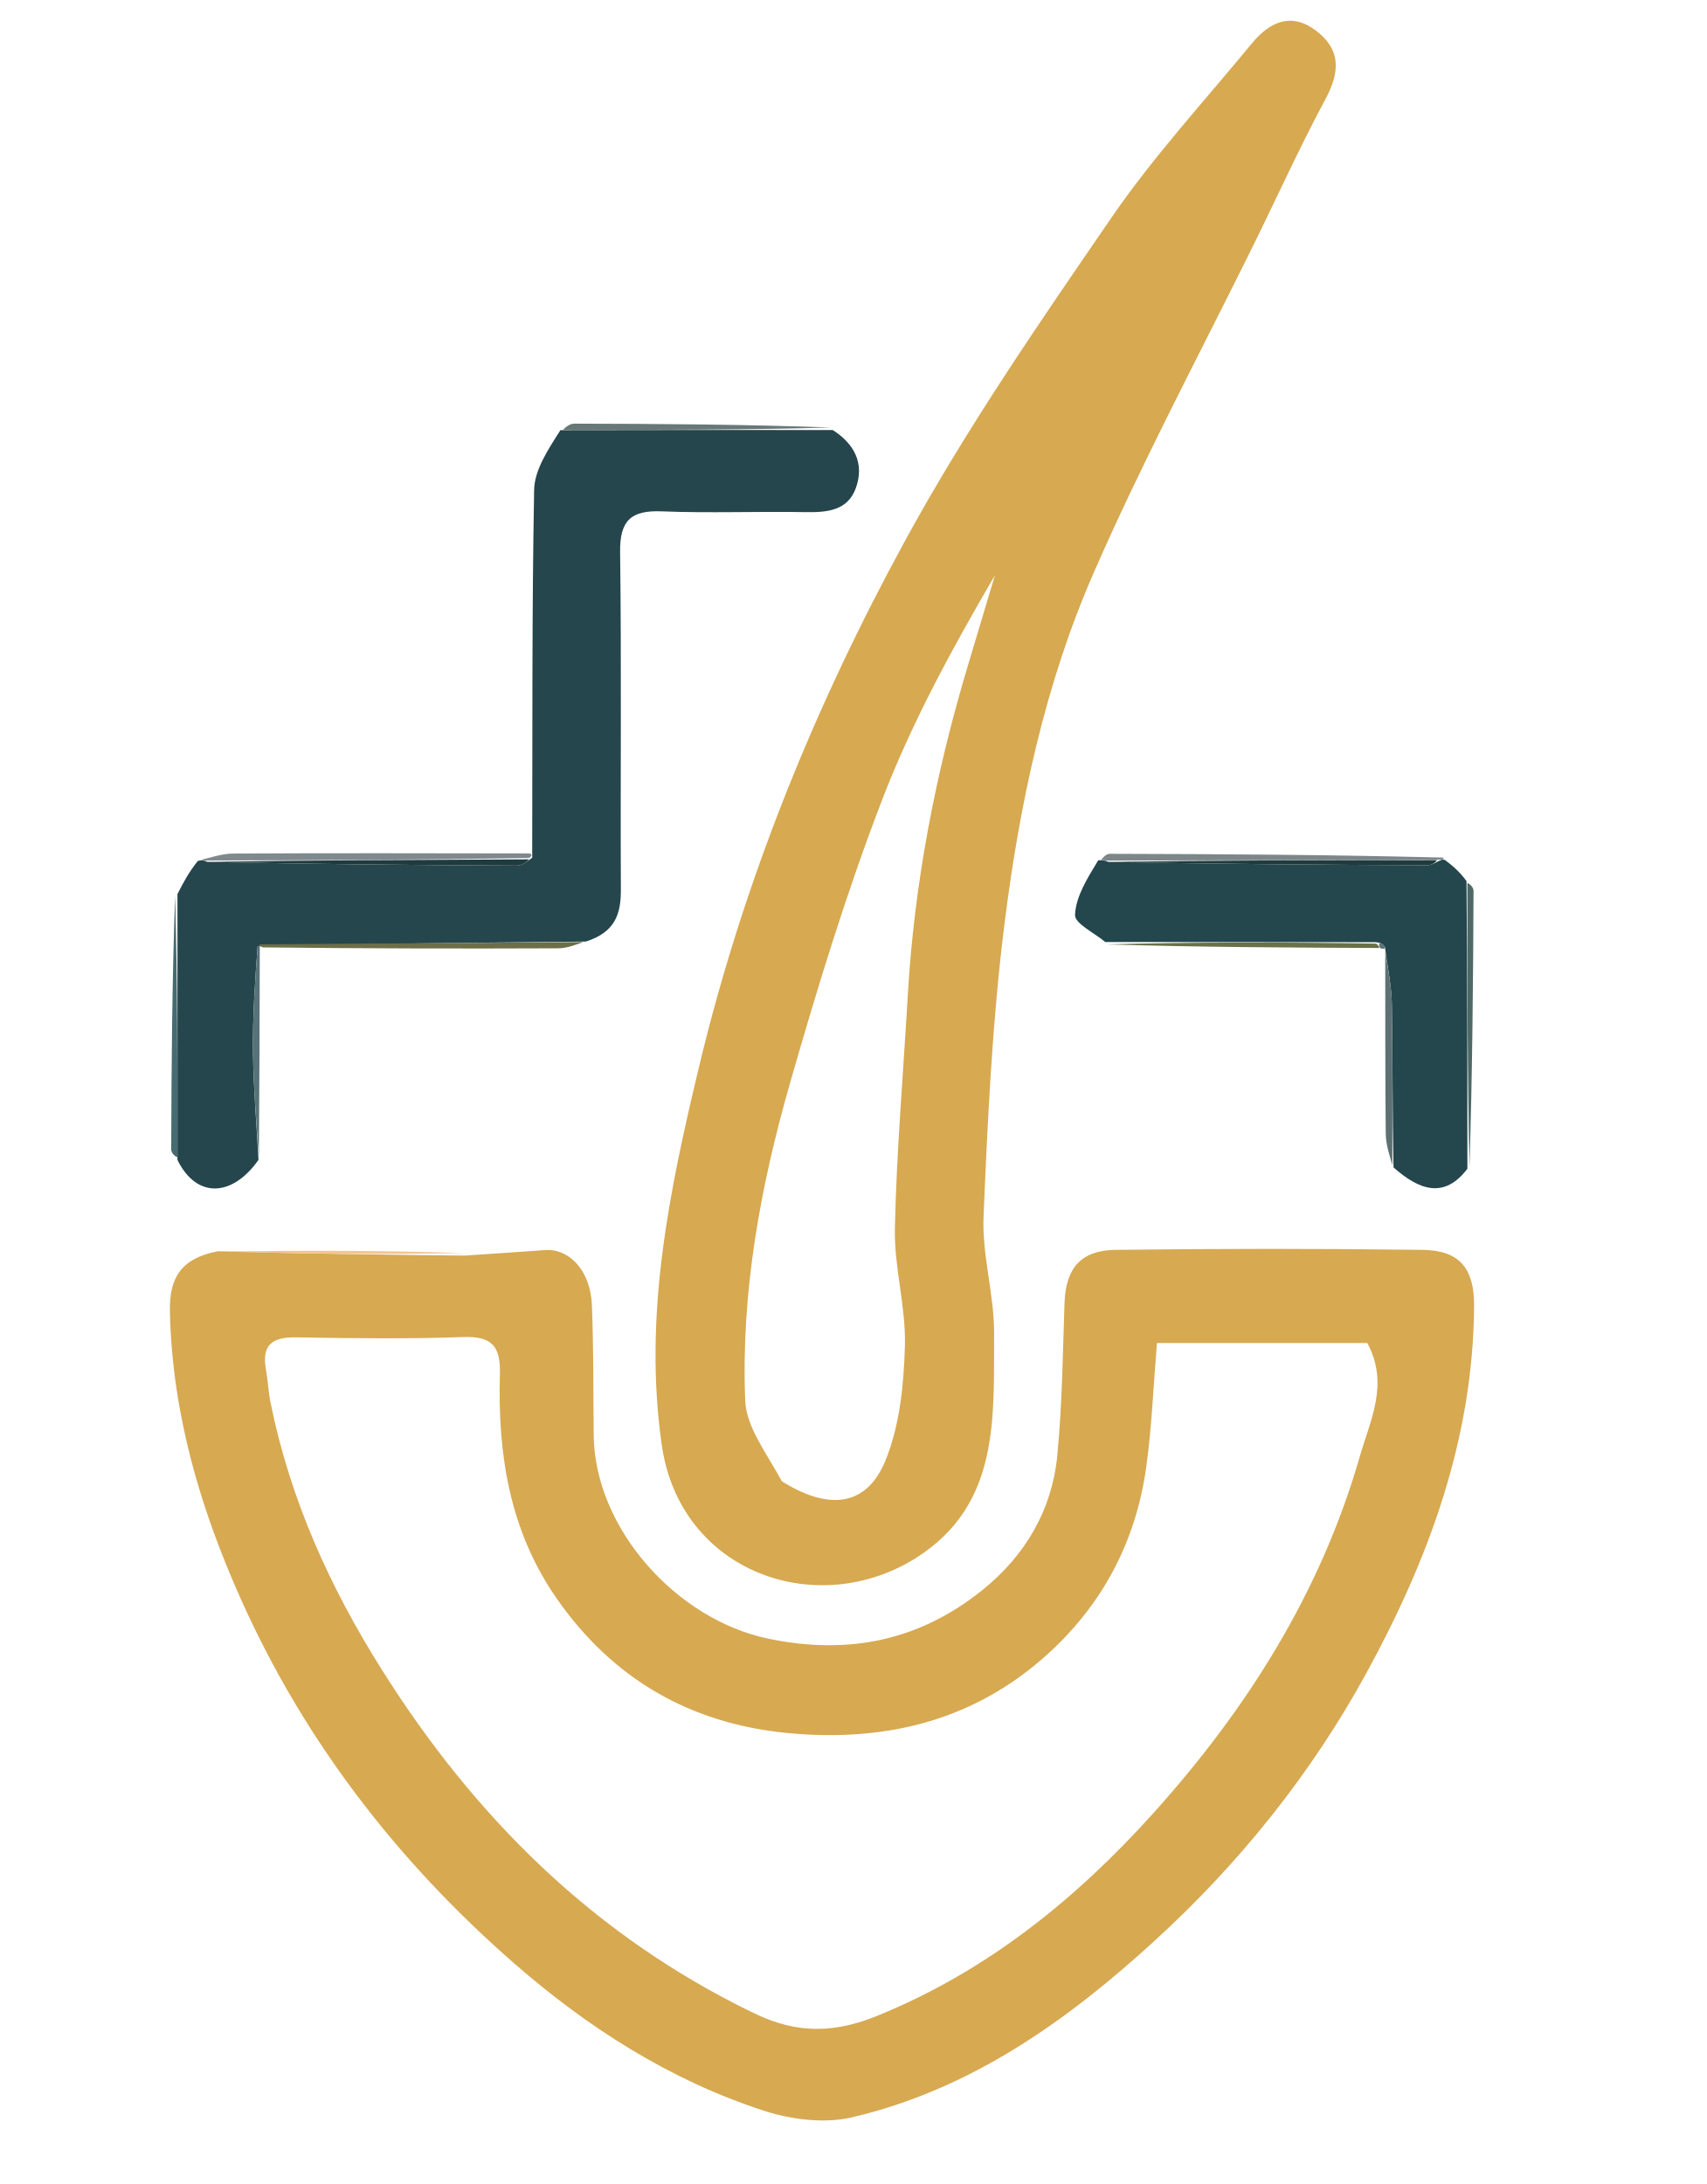
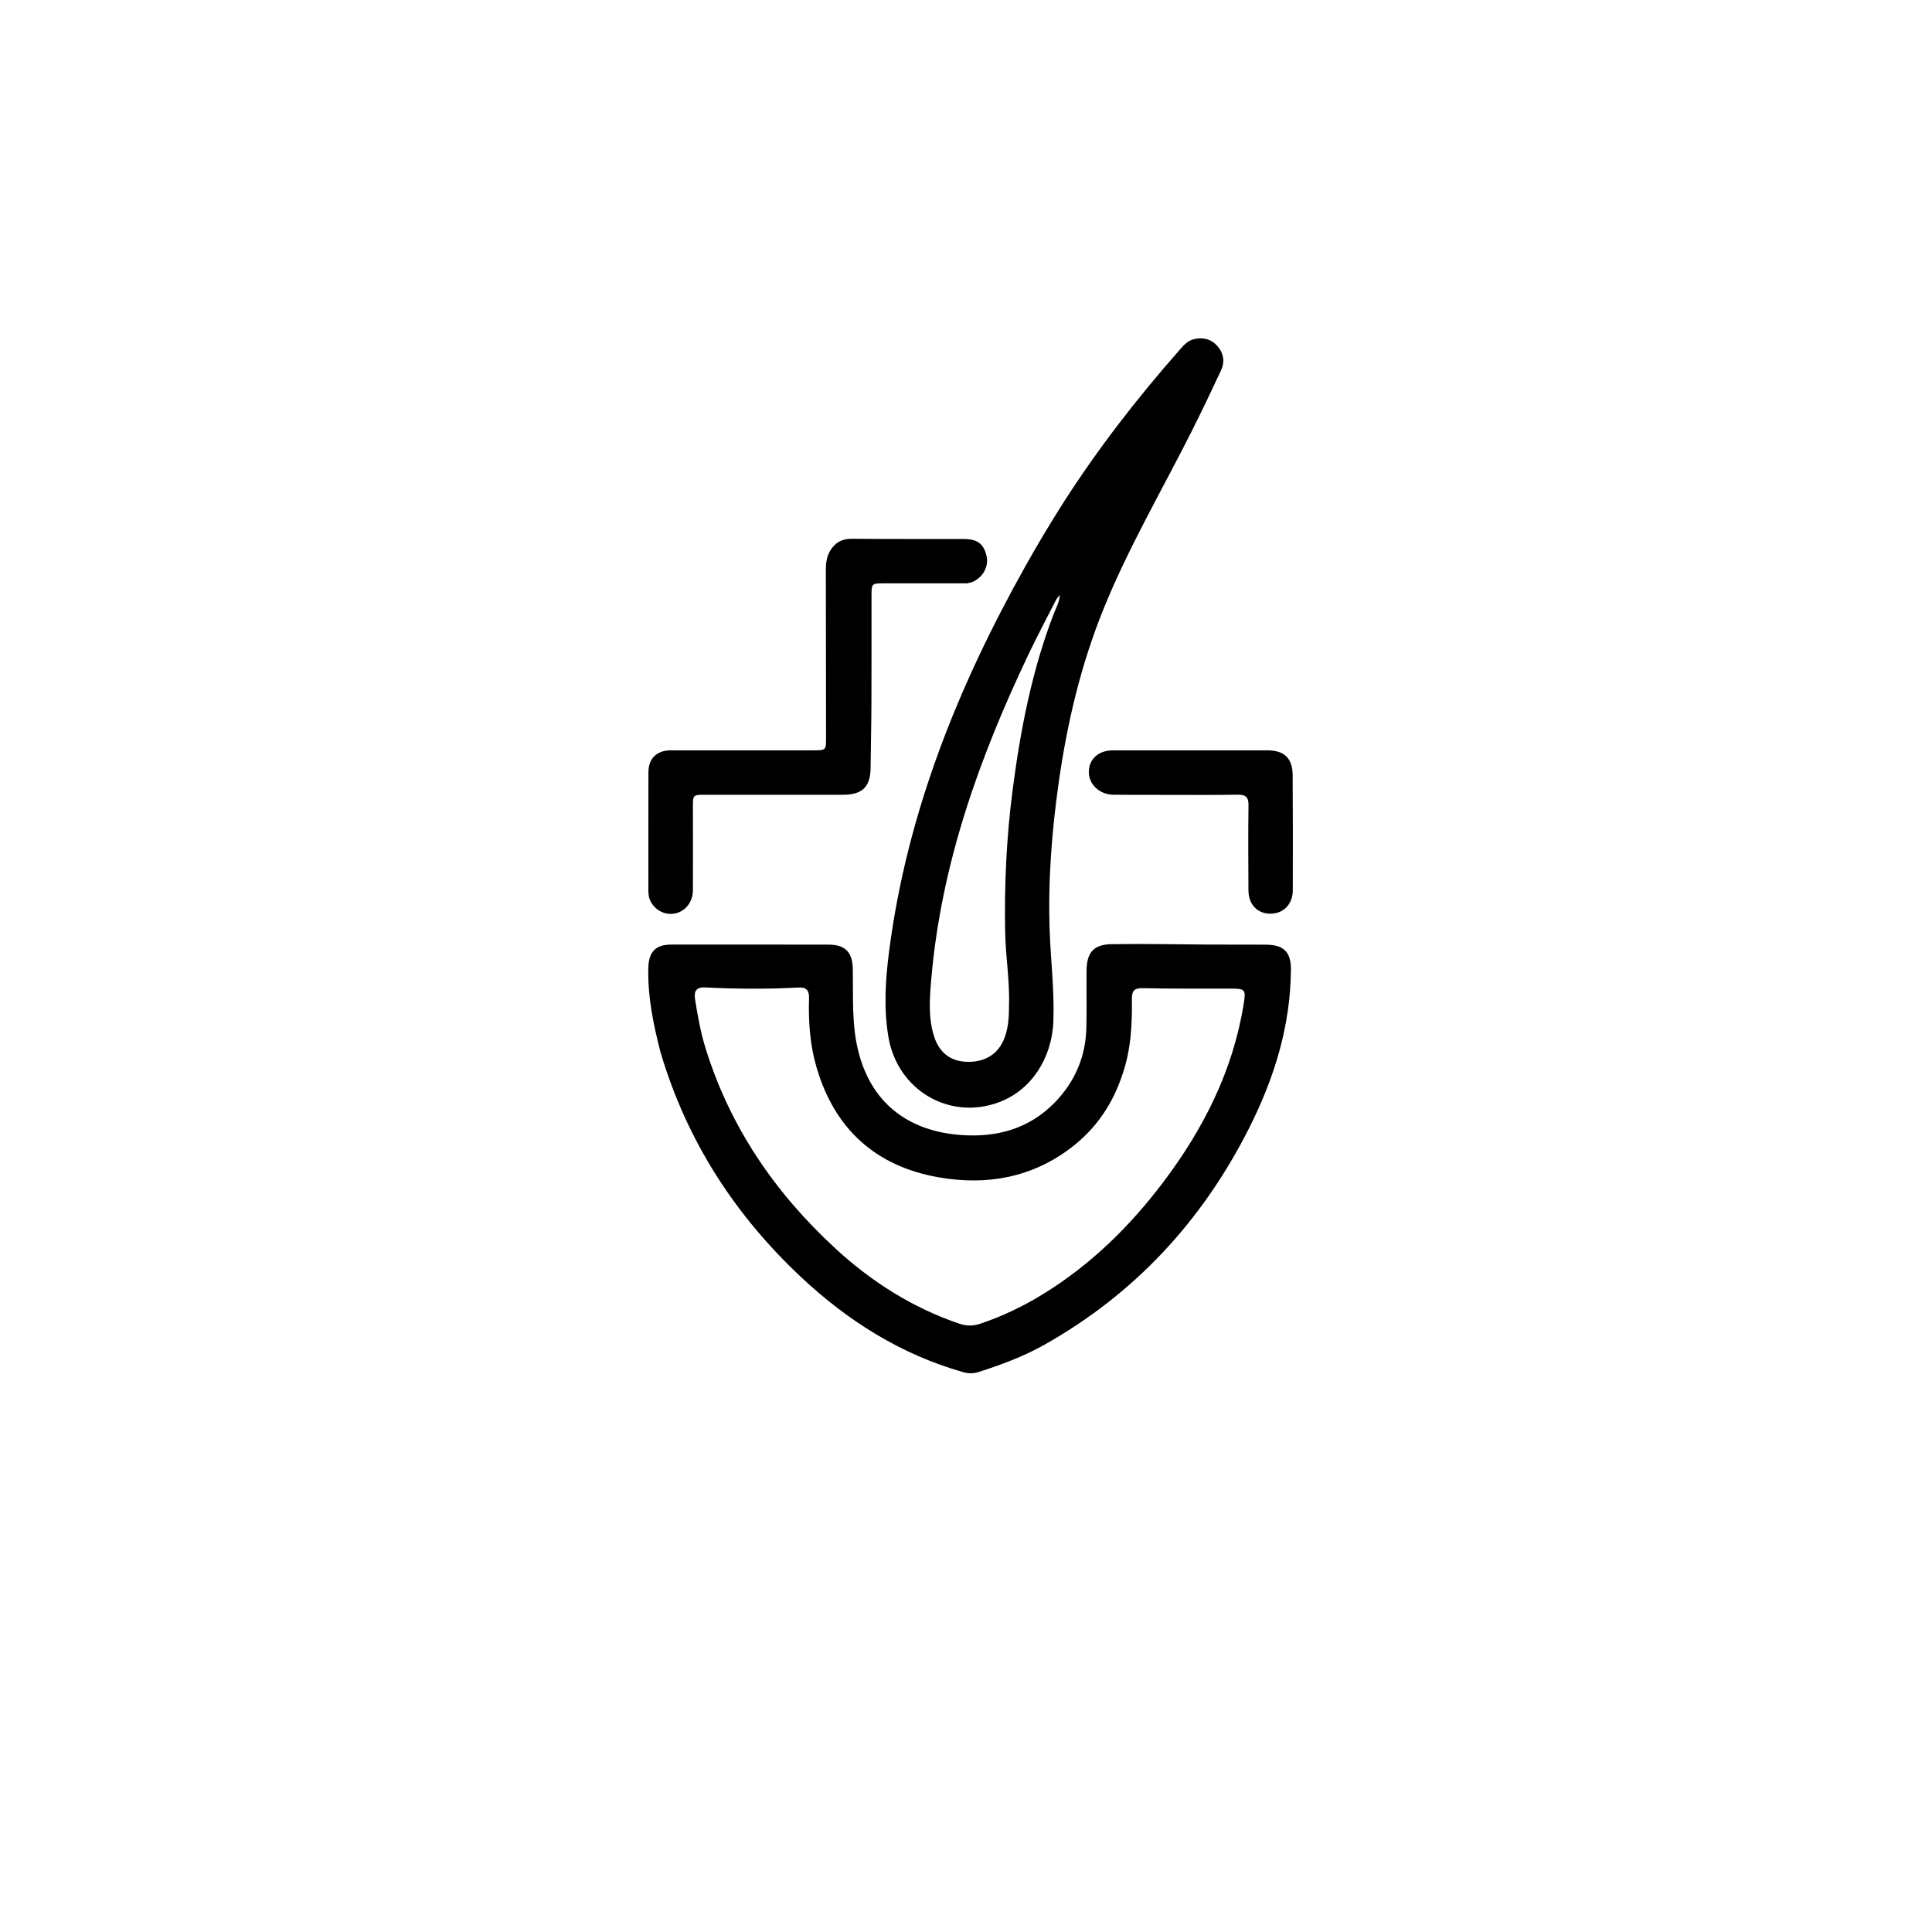
- <svg xmlns="http://www.w3.org/2000/svg" version="1.1" id="Layer_1" x="0px" y="0px" width="100%" viewBox="50 20 250 320" enable-background="new 0 0 343 346" xml:space="preserve">
-   <path fill="#D7A951" opacity="1" stroke="none" d=" M118.051,203.971   C121.978,203.704 125.905,203.454 129.83,203.163   C133.469,202.893 136.536,206.243 136.729,211.235   C136.972,217.559 136.931,223.895 136.986,230.227   C137.106,243.962 149.134,257.316 162.593,260.102   C174.421,262.55 184.79,260.351 193.991,252.937   C200.176,247.953 204.146,241.278 204.917,233.267   C205.63,225.86 205.72,218.389 205.972,210.943   C206.143,205.907 208.284,203.195 213.443,203.131   C228.439,202.944 243.44,202.935 258.435,203.129   C263.865,203.199 266.023,205.846 265.986,211.374   C265.857,230.809 259.34,248.456 250.182,265.18   C242.124,279.895 231.701,292.891 219.3,304.251   C206.343,316.121 192.218,326.159 174.828,330.233   C170.778,331.182 165.9,330.561 161.865,329.245   C148.145,324.772 136.101,317.075 125.302,307.643   C108.199,292.704 94.545,275.012 85.252,254.213   C79.284,240.855 75.205,226.971 74.895,212.119   C74.792,207.153 76.591,204.349 81.953,203.329   C94.481,203.697 106.266,203.834 118.051,203.971  M250.34,216.781   C240.068,216.781 229.796,216.781 219.516,216.781   C218.991,223.114 218.766,229.045 217.957,234.896   C216.403,246.133 211.3,255.601 202.705,263.066   C191.915,272.436 179.051,275.265 165.264,273.91   C151.156,272.523 139.772,266.021 131.551,254.19   C124.644,244.249 122.913,233.052 123.247,221.373   C123.365,217.254 122.097,215.749 117.846,215.903   C109.696,216.198 101.525,216.084 93.366,215.948   C89.921,215.891 88.31,217.044 88.964,220.64   C89.256,222.246 89.316,223.896 89.638,225.494   C92.488,239.646 98.323,252.551 105.984,264.708   C119.656,286.401 137.19,303.763 160.583,315.025   C166.903,318.068 172.373,317.865 178.545,315.354   C194.549,308.845 207.574,298.343 218.977,285.677   C232.723,270.407 243.505,253.335 249.233,233.422   C250.772,228.072 253.572,222.77 250.34,216.781  z" />
-   <path fill="#D7A950" opacity="1" stroke="none" d=" M232.732,57.773   C224.999,73.349 217.011,88.431 210.203,104.028   C203.106,120.286 199.409,137.68 197.197,155.212   C195.399,169.462 194.718,183.875 194.112,198.24   C193.871,203.936 195.695,209.701 195.656,215.429   C195.574,227.553 196.597,240.411 184.292,248.219   C169.753,257.445 149.655,250.457 146.965,231.738   C144.234,212.741 148.075,194.431 152.461,176.152   C158.964,149.05 169.406,123.386 182.701,99.061   C191.632,82.72 202.29,67.276 212.849,51.893   C219.018,42.906 226.48,34.802 233.428,26.356   C236.019,23.207 239.217,21.709 242.887,24.543   C246.501,27.334 246.334,30.567 244.196,34.545   C240.169,42.041 236.698,49.835 232.732,57.773  M164.569,237.05   C171.555,241.402 177.057,240.706 179.803,233.844   C181.856,228.712 182.436,222.77 182.59,217.159   C182.747,211.436 180.993,205.665 181.12,199.938   C181.372,188.556 182.354,177.191 183.012,165.817   C183.961,149.391 187.069,133.36 191.787,117.622   C193.118,113.182 194.445,108.741 195.773,104.301   C189.534,114.972 183.626,125.813 179.232,137.237   C174.033,150.754 169.775,164.669 165.781,178.603   C161.427,193.792 158.542,209.36 159.193,225.233   C159.351,229.094 162.277,232.842 164.569,237.05  z" />
-   <path fill="#24464C" opacity="1" stroke="none" d=" M172.017,83.011   C175.178,85.024 176.686,87.899 175.411,91.48   C174.204,94.867 171.131,95.092 167.944,95.035   C160.956,94.91 153.956,95.203 146.976,94.922   C142.462,94.74 140.798,96.241 140.859,100.898   C141.073,117.372 140.889,133.852 140.97,150.329   C140.987,153.808 140.216,156.57 135.837,157.955   C119.34,158.141 103.666,158.255 87.743,158.66   C87.337,164.055 87.006,169.159 87.071,174.259   C87.138,179.49 87.592,184.715 87.877,189.942   C84.091,195.336 78.837,195.722 75.999,189.95   C76.004,176.388 76.004,163.693 76.003,150.997   C76.81,149.421 77.617,147.844 78.999,146.131   C79.573,145.995 80.024,146.089 80.385,146.283   C95.75,146.611 110.754,146.758 125.759,146.832   C126.502,146.836 127.249,146.207 127.985,145.671   C127.978,145.47 127.979,145.067 127.979,145.067   C128.026,127.312 127.932,109.555 128.261,91.805   C128.315,88.877 130.224,85.984 132.119,83.025   C145.98,82.987 158.998,82.999 172.017,83.011  z" />
-   <path fill="#24464D" opacity="1" stroke="none" d=" M211.942,158.023   C210.373,156.698 207.459,155.313 207.514,154.058   C207.631,151.365 209.28,148.739 210.923,146.042   C211.708,146.031 211.872,146.063 212.395,146.289   C228.227,146.593 243.7,146.711 259.172,146.78   C259.784,146.782 260.397,146.307 261.172,145.994   C261.336,145.933 261.681,145.98 261.681,145.98   C262.699,146.757 263.718,147.535 264.871,149.087   C265.005,163.655 265.005,177.45 265.004,191.245   C261.685,195.616 258.056,194.494 254.177,191.045   C254.002,182.525 254.078,174.803 253.934,167.085   C253.883,164.374 253.293,161.672 252.948,158.966   C252.948,158.966 253.027,158.987 252.924,158.805   C252.646,158.335 252.395,158.149 251.595,158.051   C238.062,158.032 225.002,158.028 211.942,158.023  z" />
-   <path fill="#7D8688" opacity="1" stroke="none" d=" M212.035,146.095   C211.872,146.063 211.708,146.031 211.295,146.008   C211.559,145.698 212.074,145.099 212.588,145.1   C228.791,145.138 244.994,145.234 261.439,145.65   C261.681,145.98 261.336,145.933 260.703,145.963   C244.058,146.027 228.047,146.061 212.035,146.095  z" />
-   <path fill="#7F898E" opacity="1" stroke="none" d=" M127.513,145.044   C127.979,145.067 127.978,145.47 127.518,145.708   C111.38,145.994 95.702,146.041 80.024,146.089   C80.024,146.089 79.573,145.995 79.343,146.002   C80.805,145.679 82.497,145.071 84.191,145.062   C98.476,144.986 112.761,145.02 127.513,145.044  z" />
-   <path fill="#6C6E47" opacity="1" stroke="none" d=" M87.992,158.369   C103.666,158.255 119.34,158.141 135.478,158.025   C134.559,158.345 133.177,158.939 131.793,158.945   C117.535,159.007 103.277,158.974 88.525,158.812   C88.031,158.658 87.992,158.369 87.992,158.369  z" />
-   <path fill="#4F6868" opacity="1" stroke="none" d=" M265.314,190.927   C265.005,177.45 265.005,163.655 264.998,149.384   C265.309,149.452 265.906,149.997 265.904,150.541   C265.849,163.897 265.731,177.254 265.314,190.927  z" />
-   <path fill="#6A7047" opacity="1" stroke="none" d=" M212.196,158.373   C225.002,158.028 238.062,158.032 251.598,158.26   C252.074,158.482 252.107,158.898 252.107,158.898   C238.888,158.84 225.669,158.781 212.196,158.373  z" />
-   <path fill="#677876" opacity="1" stroke="none" d=" M171.793,82.638   C158.998,82.999 145.98,82.987 132.495,82.995   C132.729,82.687 133.429,82.073 134.129,82.074   C146.609,82.093 159.088,82.187 171.793,82.638  z" />
-   <path fill="#466B70" opacity="1" stroke="none" d=" M75.655,151.249   C76.004,163.693 76.004,176.388 76.004,189.554   C75.684,189.493 75.085,188.961 75.086,188.43   C75.121,176.12 75.22,163.81 75.655,151.249  z" />
-   <path fill="#F3C491" opacity="1" stroke="none" d=" M117.834,203.591   C106.266,203.834 94.481,203.697 82.317,203.381   C93.83,203.205 105.723,203.208 117.834,203.591  z" />
-   <path fill="#577278" opacity="1" stroke="none" d=" M87.743,158.66   C87.992,158.369 88.031,158.658 88.062,158.8   C88.054,168.965 88.016,178.99 87.927,189.478   C87.592,184.715 87.138,179.49 87.071,174.259   C87.006,169.159 87.337,164.055 87.743,158.66  z" />
-   <path fill="#5D7173" opacity="1" stroke="none" d=" M252.968,159.437   C253.293,161.672 253.883,164.374 253.934,167.085   C254.078,174.803 254.002,182.525 254.013,190.732   C253.675,189.517 253.062,187.819 253.042,186.115   C252.94,177.38 252.99,168.644 252.968,159.437  z" />
-   <path fill="#5D7173" opacity="1" stroke="none" d=" M252.328,158.96   C252.107,158.898 252.074,158.482 252.071,158.274   C252.395,158.149 252.646,158.335 252.914,158.845   C253.007,159.065 252.55,159.022 252.328,158.96  z" />
-   <path fill="#203B3F" opacity="1" stroke="none" d=" M80.385,146.283   C95.702,146.041 111.38,145.994 127.526,145.91   C127.249,146.207 126.502,146.836 125.759,146.832   C110.754,146.758 95.75,146.611 80.385,146.283  z" />
-   <path fill="#203B3F" opacity="1" stroke="none" d=" M212.395,146.289   C228.047,146.061 244.058,146.027 260.539,146.023   C260.397,146.307 259.784,146.782 259.172,146.78   C243.7,146.711 228.227,146.593 212.395,146.289  z" />
+ <svg xmlns="http://www.w3.org/2000/svg" version="1.1" id="Layer_1" x="0px" y="0px" width="100%" viewBox="0 0 1024 1024" enable-background="new 0 0 1024 1024" xml:space="preserve">
+   <path fill="#000000" opacity="1" stroke="none" d=" M350.087,557.709   C346.24,542.772 343.24,528.135 343.622,512.988   C343.835,504.557 347.429,500.664 355.714,500.654   C383.539,500.621 411.363,500.627 439.188,500.679   C447.983,500.695 451.831,504.653 451.998,513.586   C452.277,528.544 451.277,543.575 455.208,558.292   C462.709,586.373 483.258,599.788 509.713,601.611   C528.432,602.902 545.491,598.262 559.006,584.388   C569.662,573.449 575.402,560.212 575.792,544.894   C576.051,534.737 575.797,524.568 575.898,514.406   C575.992,504.964 579.578,500.616 588.925,500.447   C606.071,500.136 623.231,500.56 640.384,500.642   C650.548,500.69 660.712,500.63 670.875,500.69   C680.448,500.746 684.273,504.562 684.209,513.954   C684.007,543.758 675.405,571.412 662.15,597.729   C637.368,646.933 601.499,685.823 553.294,712.89   C542.391,719.012 530.631,723.353 518.712,727.188   C515.894,728.095 513.286,728.059 510.434,727.247   C477.485,717.863 449.385,700.149 424.621,676.925   C389.397,643.892 363.994,604.607 350.087,557.709  M594.977,569.315   C589.866,584.946 581.056,598.054 567.99,608.097   C546.984,624.243 522.903,628.456 497.506,624.005   C464.068,618.143 442.295,598.364 432.748,565.595   C429.271,553.66 428.432,541.365 428.806,529.005   C428.932,524.84 427.289,523.185 423.279,523.402   C406.797,524.294 390.312,524.2 373.835,523.356   C369.047,523.11 367.716,525.233 368.408,529.647   C369.774,538.363 371.316,547.033 373.928,555.476   C386.865,597.297 410.692,632.115 442.635,661.589   C461.816,679.288 483.483,693.056 508.334,701.543   C512.147,702.845 515.707,702.892 519.528,701.61   C531.274,697.668 542.362,692.352 552.888,685.874   C578.208,670.293 599.043,649.826 616.822,626.204   C638.038,598.013 653.598,567.2 659.205,531.938   C660.384,524.523 660.055,523.998 652.375,523.976   C636.88,523.932 621.379,524.122 605.891,523.755   C601.156,523.643 599.886,525.087 599.933,529.601   C600.071,542.772 599.543,555.913 594.977,569.315  z" />
+   <path fill="#000000" opacity="1" stroke="none" d=" M563.51,266.577   C581.961,237.718 602.706,211.057 625.065,185.626   C627.271,183.117 629.455,180.519 632.913,179.736   C637.649,178.663 641.901,179.64 645.194,183.364   C648.628,187.247 649.275,191.805 647.123,196.414   C641.982,207.422 636.753,218.396 631.283,229.244   C615.621,260.304 598.023,290.388 584.904,322.729   C572.938,352.228 565.683,382.88 561.202,414.294   C557.434,440.715 555.37,467.258 556.372,493.929   C556.964,509.708 558.892,525.418 558.307,541.27   C557.576,561.084 546.457,577.911 529.419,584.231   C503.215,593.951 475.68,577.9 470.876,549.576   C468.33,534.563 469.283,519.362 471.228,504.297   C480.67,431.158 507.591,364.19 543.336,300.337   C549.685,288.996 556.348,277.851 563.51,266.577  M534.793,533.42   C535.276,520.236 533.009,507.193 532.754,494.051   C532.267,468.886 533.457,443.78 536.696,418.828   C540.859,386.762 546.976,355.109 558.716,324.79   C559.762,322.09 561.416,319.547 561.735,315.275   C560.566,316.835 560.006,317.396 559.664,318.067   C554.756,327.711 549.672,337.273 545.024,347.042   C519.125,401.474 498.953,457.671 493.658,518.255   C492.736,528.796 491.785,539.567 495.309,549.964   C498.022,557.967 503.856,562.389 511.97,562.764   C521.362,563.198 528.383,559.225 531.836,551.475   C534.26,546.035 534.783,540.255 534.793,533.42  z" />
+   <path fill="#000000" opacity="1" stroke="none" d=" M512.453,309.179   C497.515,309.194 483.021,309.172 468.527,309.176   C461.991,309.178 461.926,309.233 461.917,315.94   C461.895,334.755 461.959,353.57 461.881,372.386   C461.834,383.873 461.55,395.36 461.44,406.848   C461.342,417.013 457.149,421.236 446.743,421.251   C422.419,421.286 398.095,421.245 373.771,421.247   C367.26,421.247 367.251,421.268 367.253,427.915   C367.258,442.576 367.337,457.237 367.251,471.897   C367.215,478.024 363.382,482.886 358.063,484.096   C352.878,485.275 347.685,482.836 344.966,478.025   C343.851,476.052 343.65,473.942 343.651,471.753   C343.661,450.928 343.622,430.102 343.682,409.277   C343.703,401.959 348.136,397.696 355.617,397.688   C380.773,397.662 405.93,397.69 431.087,397.69   C437.838,397.69 437.831,397.68 437.824,390.729   C437.793,361.241 437.787,331.752 437.713,302.264   C437.703,298.522 438.11,294.929 440.12,291.714   C442.684,287.614 446.222,285.521 451.303,285.564   C471.127,285.73 490.953,285.649 510.779,285.68   C517.928,285.692 521.273,288.134 522.811,294.363   C524.191,299.948 521.358,305.606 515.752,308.32   C514.872,308.746 513.852,308.882 512.453,309.179  z" />
+   <path fill="#000000" opacity="1" stroke="none" d=" M614,421.299   C605.67,421.282 597.839,421.353 590.011,421.221   C582.567,421.096 576.876,415.504 577.102,408.777   C577.327,402.123 582.379,397.703 589.887,397.699   C617.208,397.683 644.529,397.683 671.85,397.705   C680.706,397.712 685.086,401.931 685.136,410.826   C685.251,431.15 685.275,451.474 685.21,471.798   C685.185,479.367 680.243,484.309 673.172,484.273   C666.404,484.239 661.739,479.311 661.701,471.887   C661.623,456.894 661.513,441.899 661.732,426.909   C661.797,422.481 660.313,421.139 655.98,421.208   C642.156,421.427 628.327,421.295 614,421.299  z" />
</svg>
